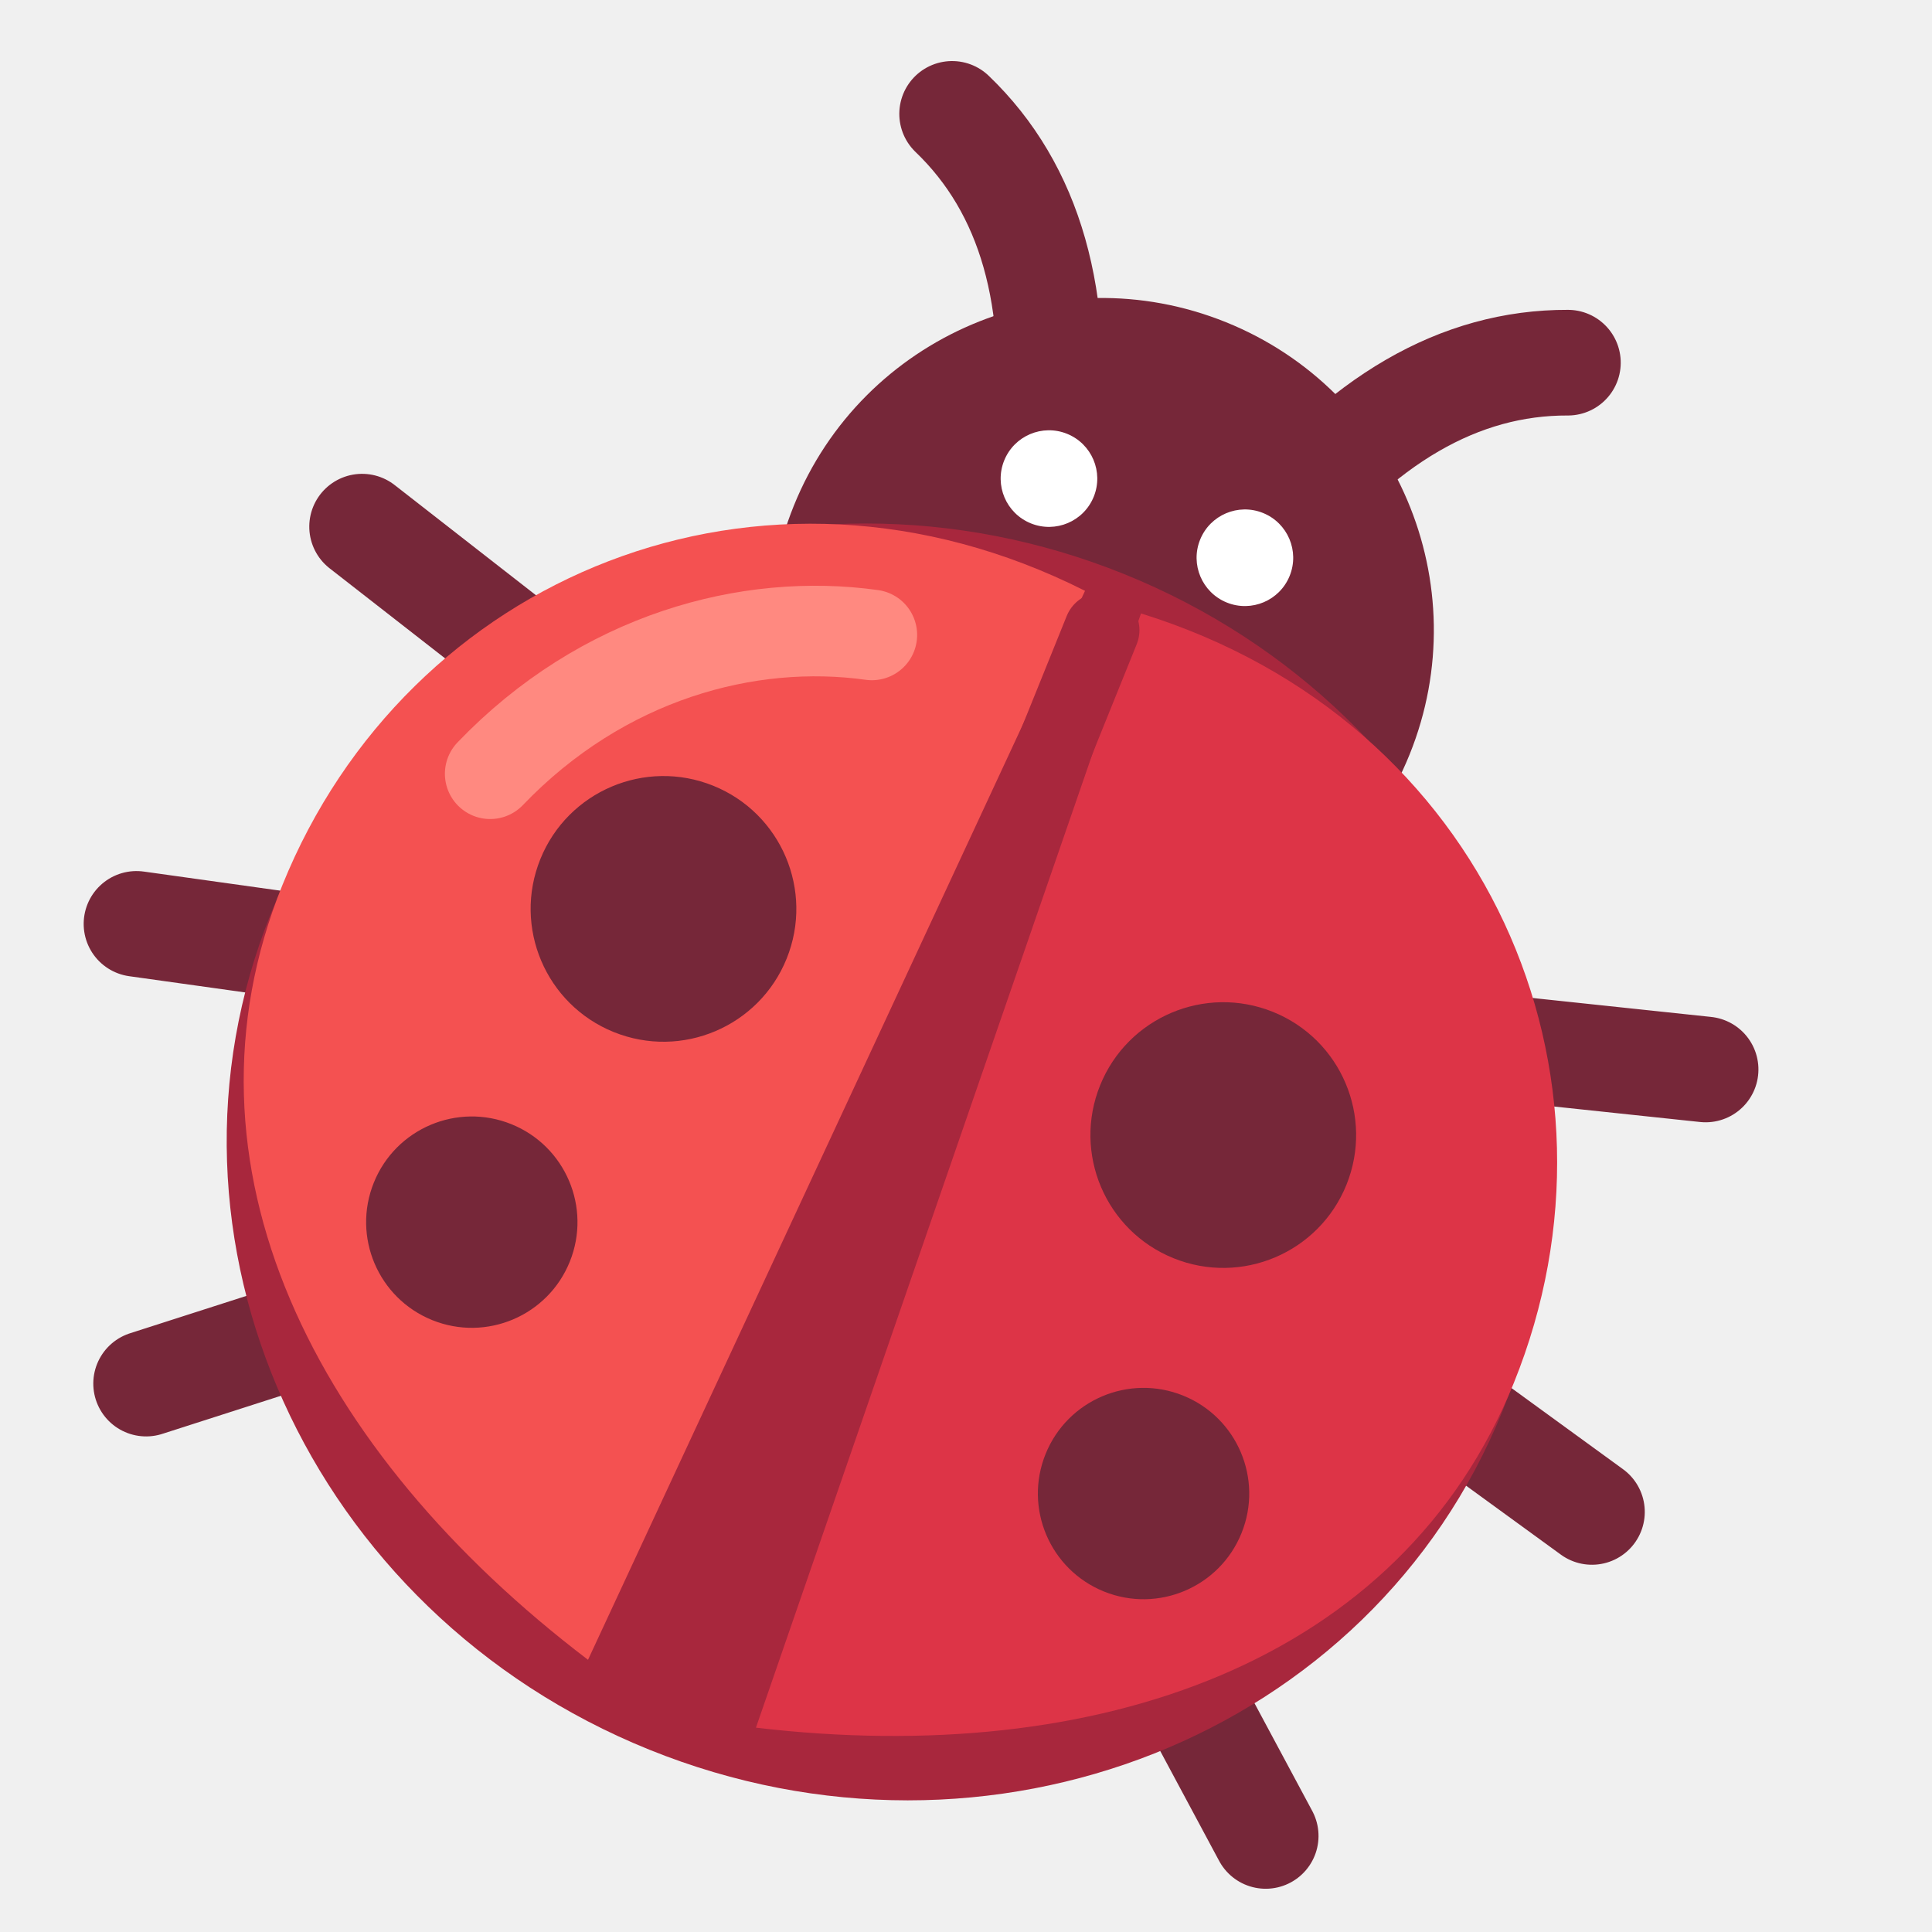
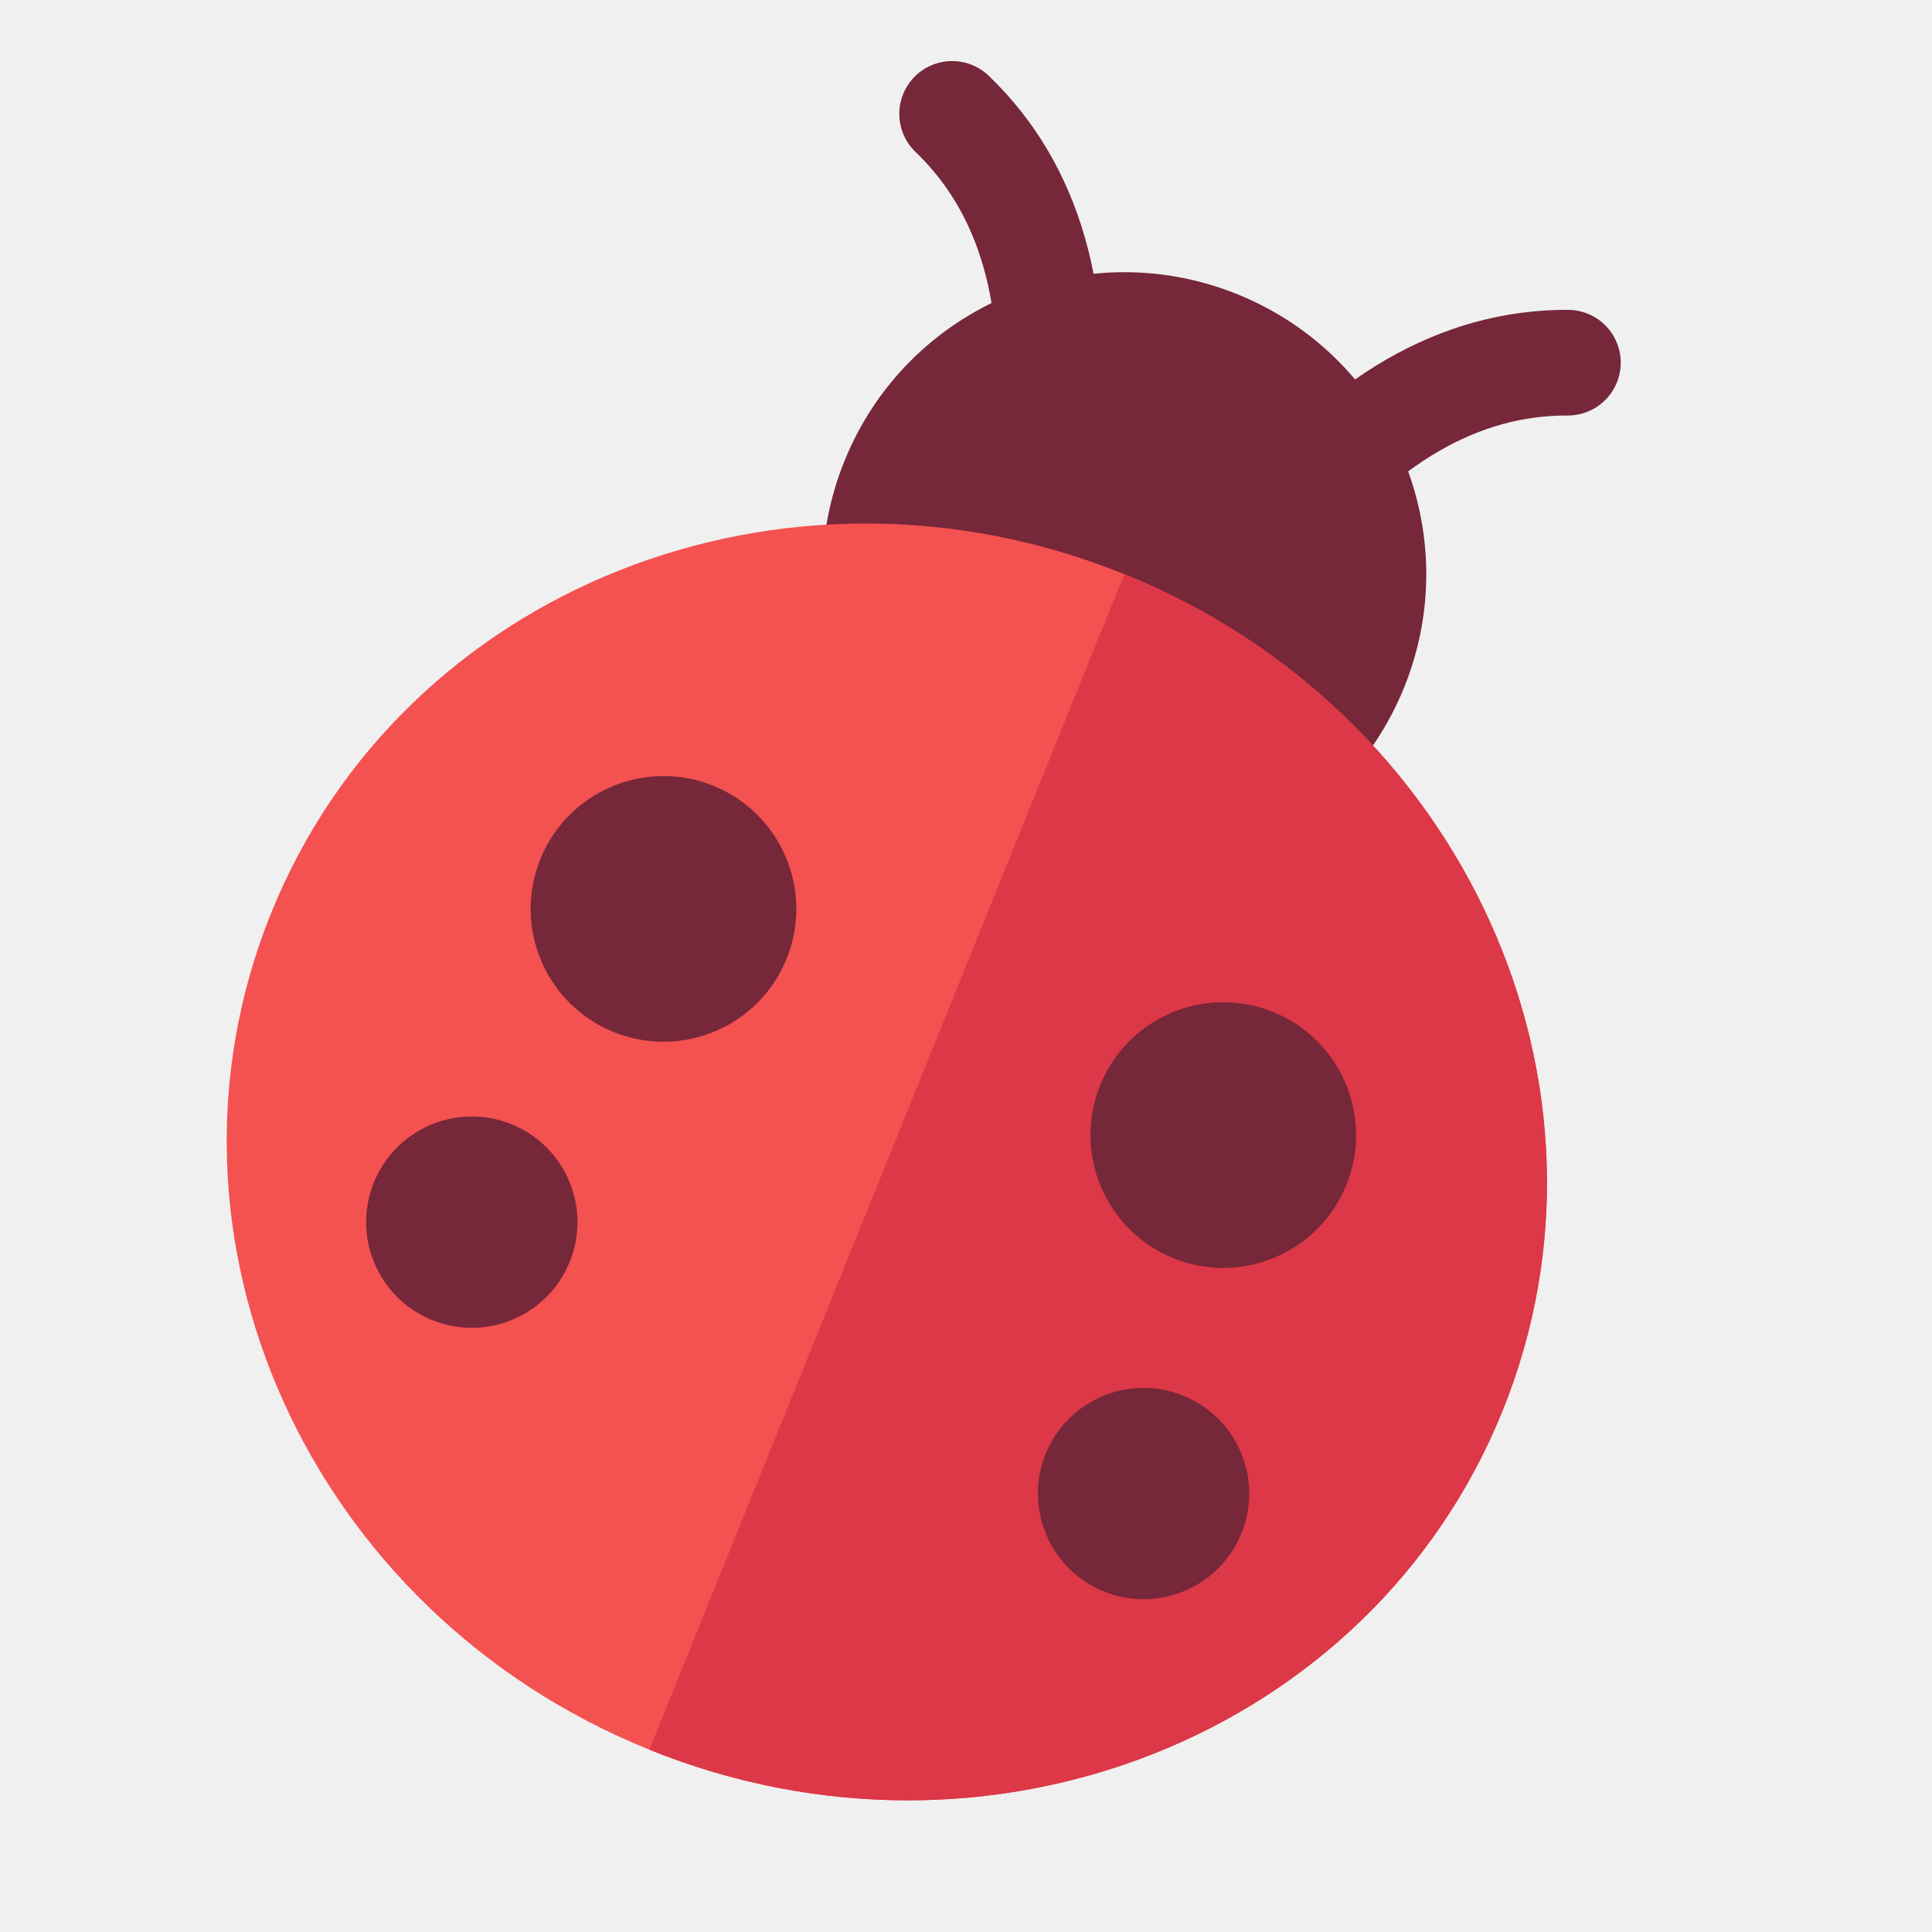
<svg xmlns="http://www.w3.org/2000/svg" viewBox="0 0 64 64">
  <g transform="rotate(22 32 32)">
    <path d="M28 15q-2-7-7-9m15 9q2-7 7-9" fill="none" stroke="#762739" stroke-linecap="round" stroke-width="3.5" />
-     <path d="m15 28-7-2m6 13-8 2m12 9-6 5m37-27 7-2m-6 13 8 2m-12 9 6 5" fill="none" stroke="#762739" stroke-linecap="round" stroke-width="3.5" />
-     <circle cx="32" cy="20" r="11" fill="#762739" />
-     <ellipse cx="32" cy="39" rx="22" ry="21" fill="#a8273d" />
-     <path d="M31 19C19 18 10 27 10 38c0 10 8 17 19 20l2-39Z" fill="#f45151" />
-     <path d="M33 19c12-1 21 8 21 19 0 10-8 17-19 20l-2-39Z" fill="#dd3447" />
-     <path d="M15 32c2-5 6-8 10-9" fill="none" stroke="#ff8980" stroke-linecap="round" stroke-width="3" />
-     <path d="M32 20v37" fill="none" stroke="#a8273d" stroke-linecap="round" stroke-width="2.5" />
+     <circle cx="32" cy="18" r="10" fill="#762739" />
+     <ellipse cx="32" cy="39" rx="22" ry="21" fill="#f45151" />
+     <path d="M32 18a22 21 0 0 1 0 42Z" fill="#dc3848" />
    <g fill="#762739">
      <circle cx="22" cy="34" r="4.4" />
      <circle cx="20" cy="46" r="3.5" />
      <circle cx="42" cy="34" r="4.4" />
      <circle cx="44" cy="46" r="3.5" />
    </g>
-     <circle cx="28.5" cy="16" r="1.6" fill="#fff" />
-     <circle cx="35.5" cy="16" r="1.6" fill="#fff" />
  </g>
</svg>
